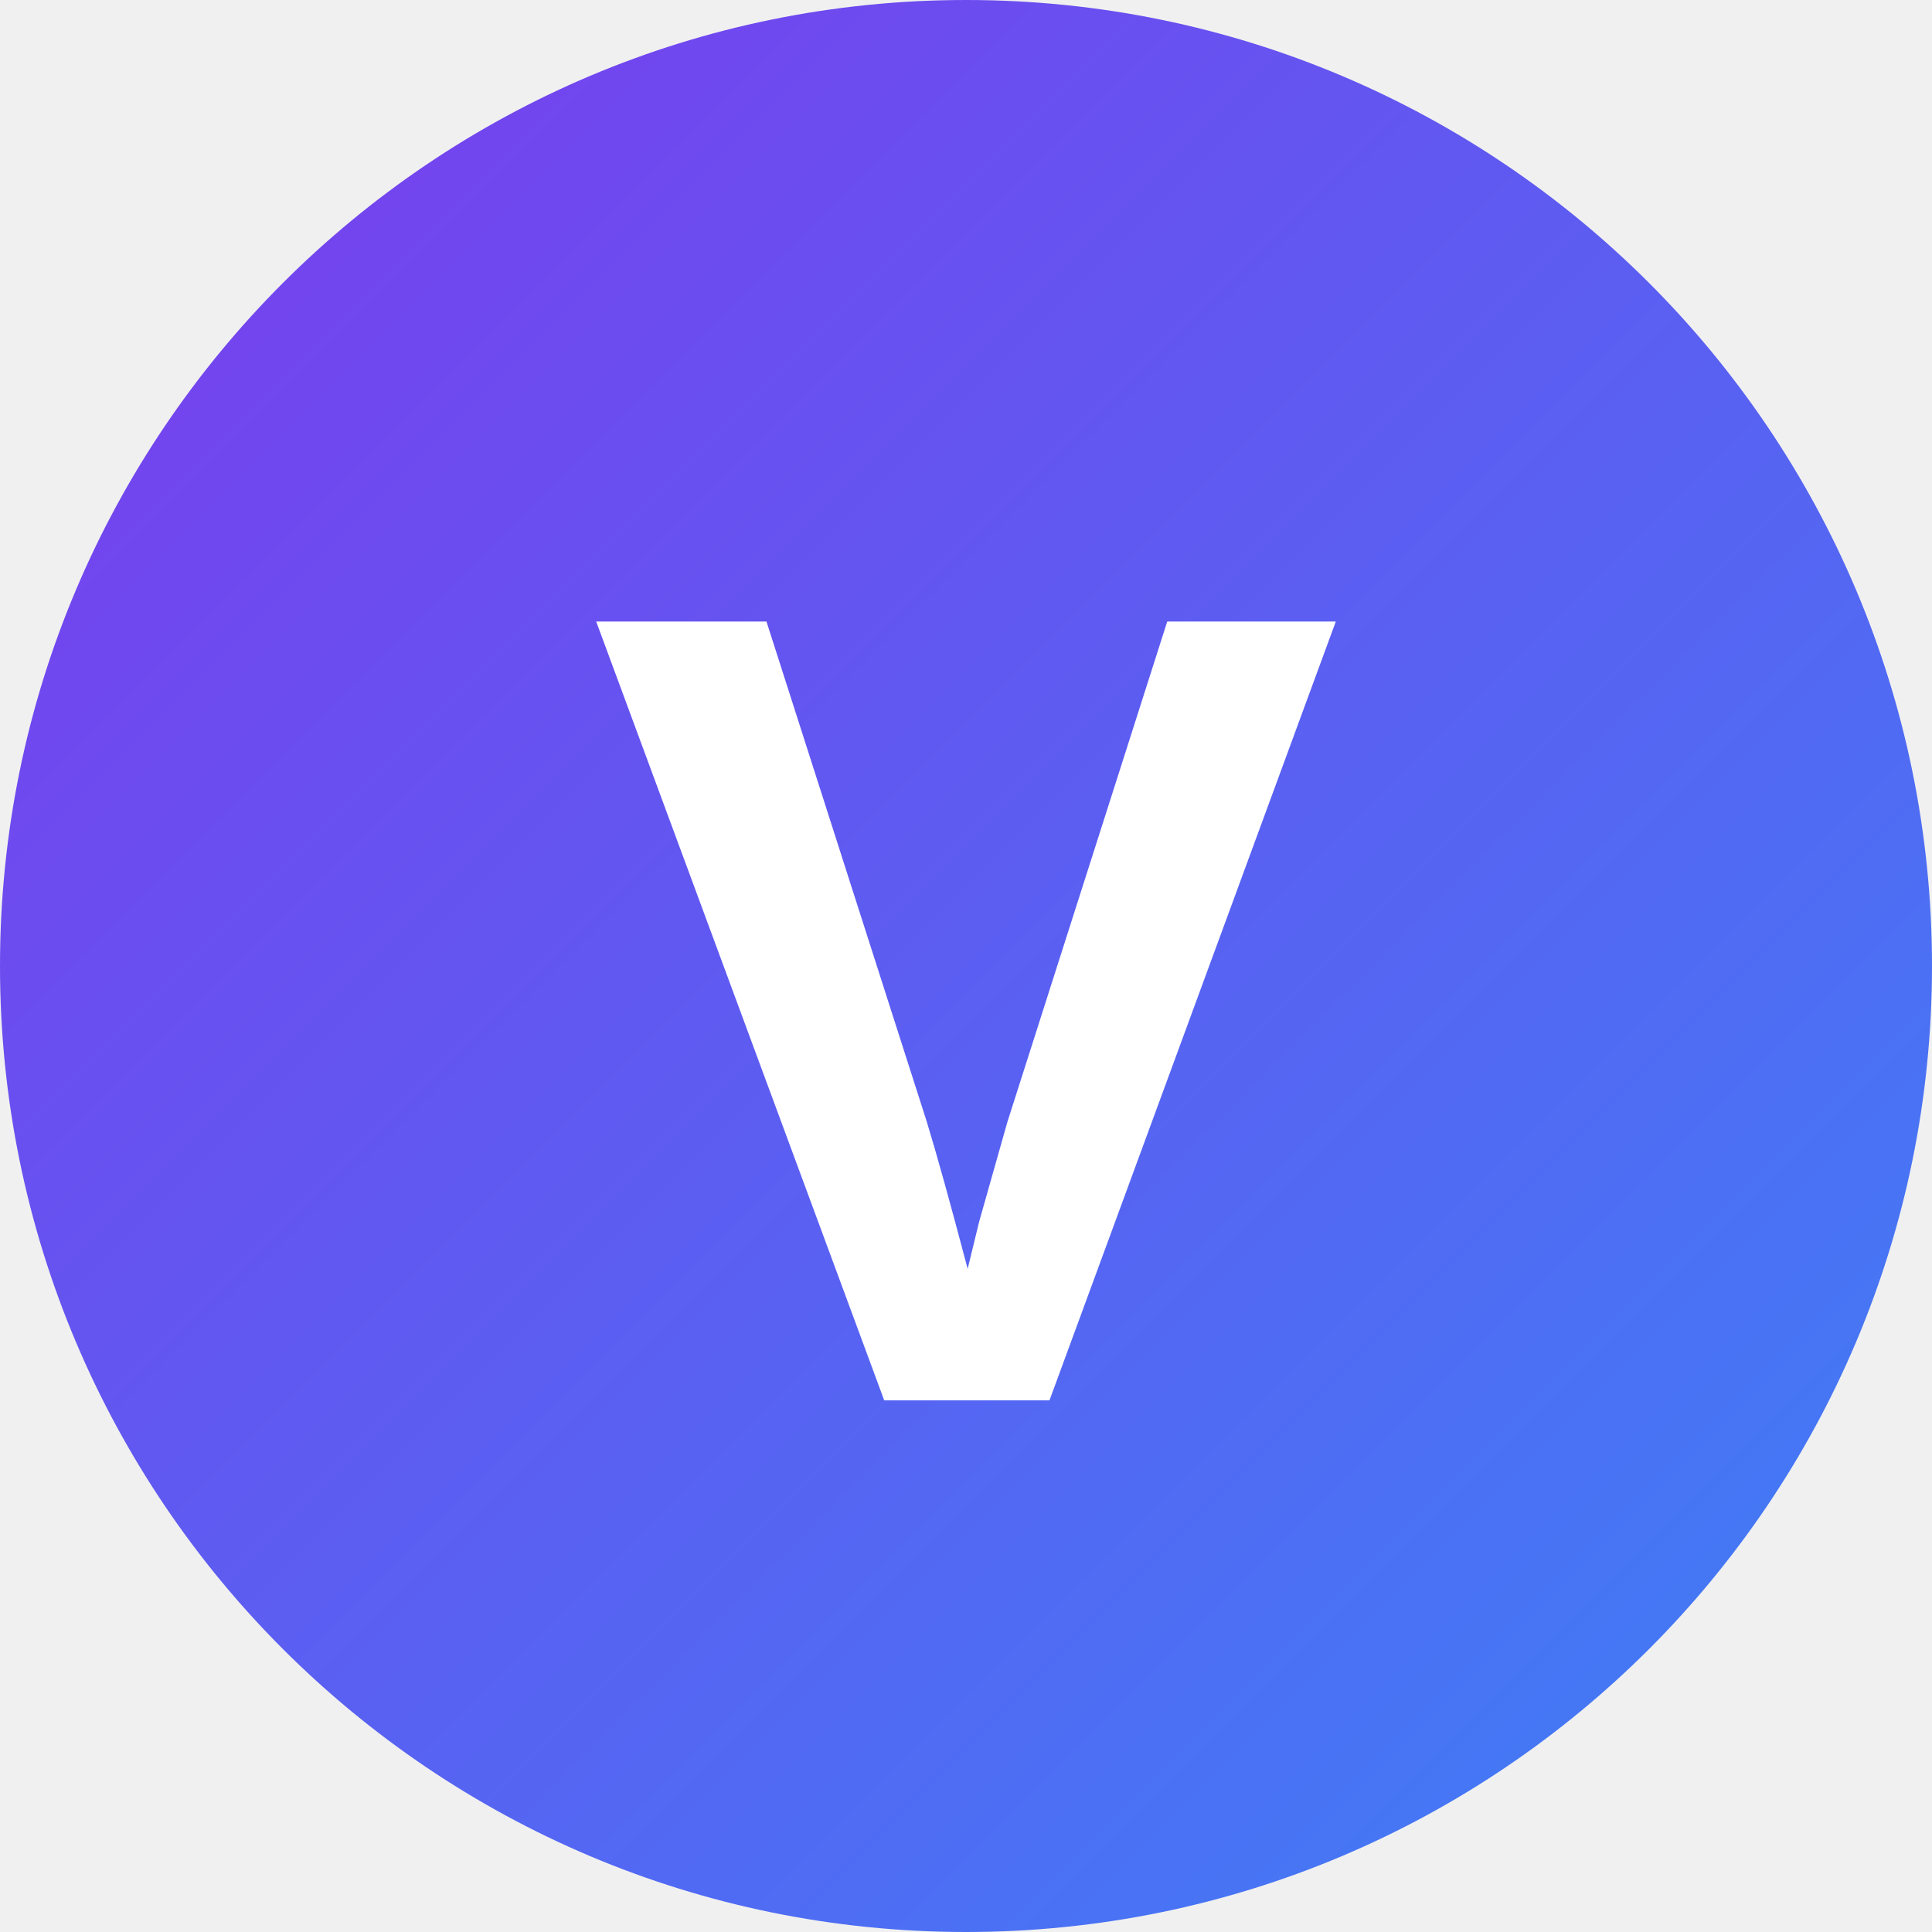
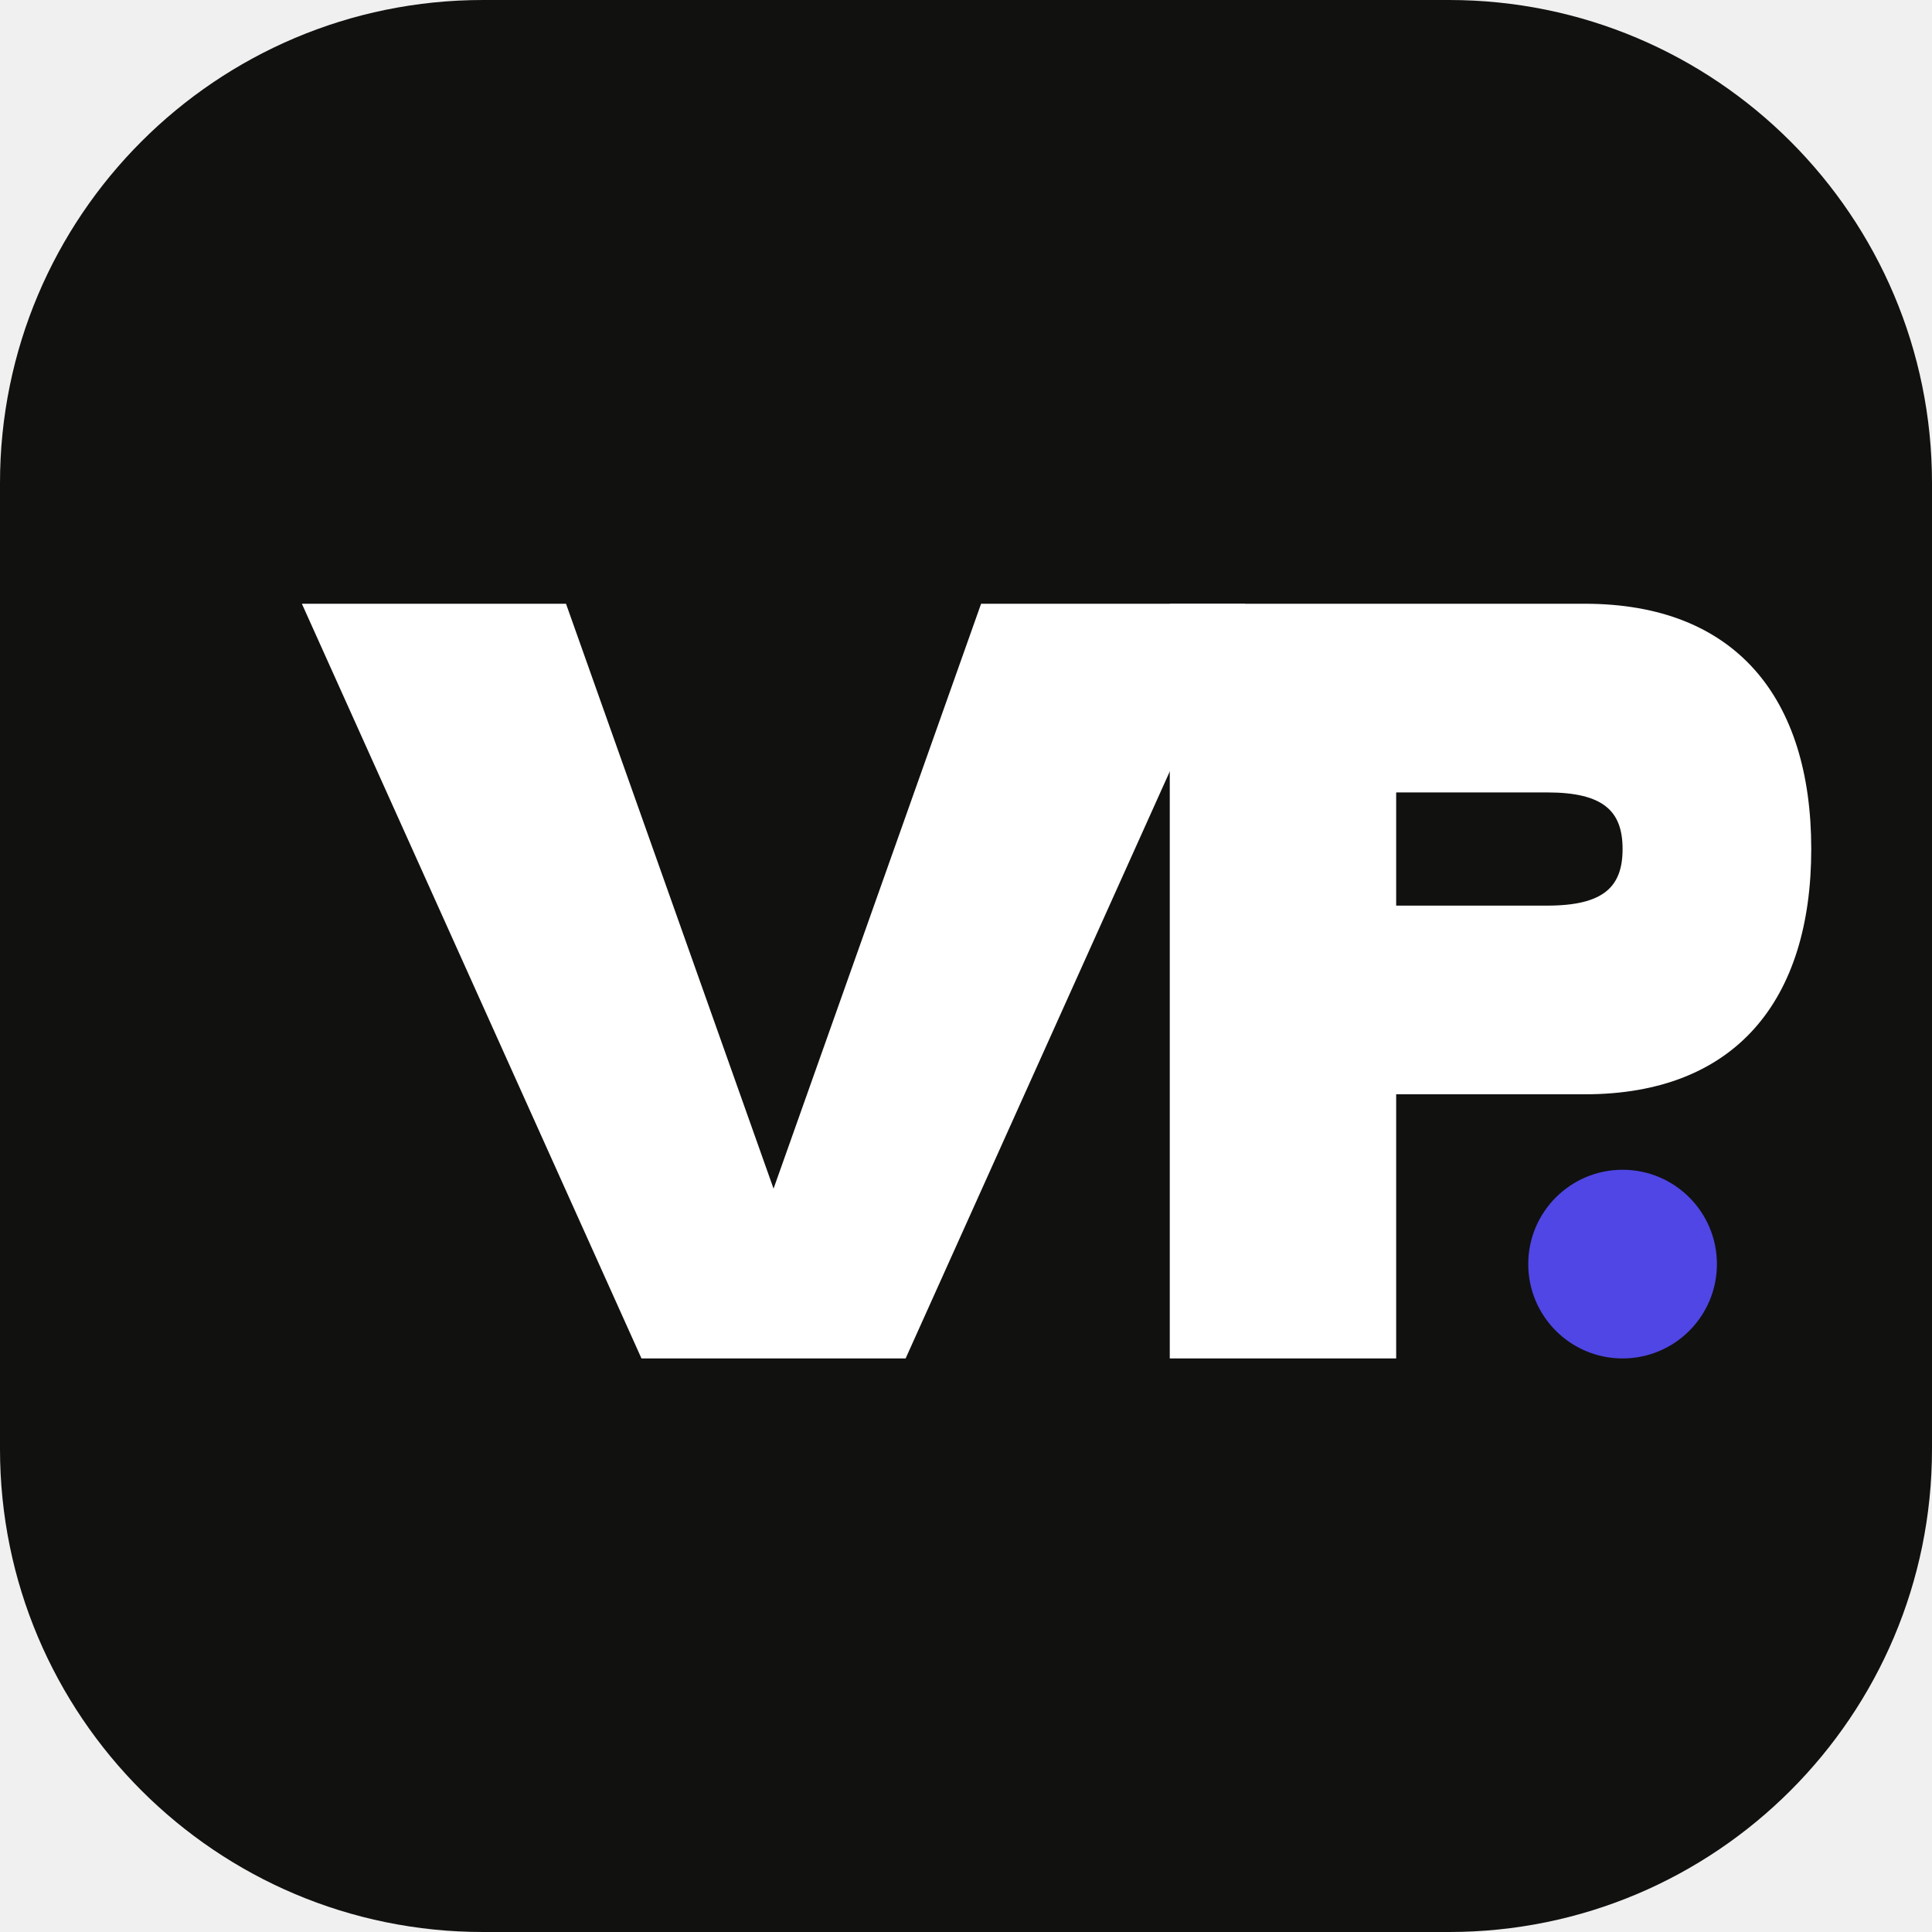
<svg xmlns="http://www.w3.org/2000/svg" viewBox="0 0 512 512">
-   <defs>
-     <linearGradient id="grad1" x1="0%" y1="0%" x2="100%" y2="100%">
-       <stop offset="0%" style="stop-color:#7C3AED;stop-opacity:1" />
-       <stop offset="100%" style="stop-color:#3B82F6;stop-opacity:1" />
-     </linearGradient>
-   </defs>
-   <circle cx="256" cy="256" r="256" fill="url(#grad1)" />
-   <text x="50%" y="50%" dominant-baseline="middle" text-anchor="middle" fill="white" font-family="Arial, sans-serif" font-weight="bold" font-size="300" dy=".1em">V</text>
+   <rect width="512" height="512" rx="128" fill="#111110" />
+   <path d="M 80 160 H 150 L 205 315 L 260 160 H 330 L 240 360 H 170 Z" fill="#FFFFFF" />
+   <path d="M 310 160 H 420 C 460 160 480 185 480 225 C 480 265 460 290 420 290 H 370 V 360 H 310 Z M 370 210 V 240 H 410 C 425 240 430 235 430 225 C 430 215 425 210 410 210 Z" fill="#FFFFFF" />
+   <circle cx="430" cy="335" r="25" fill="#4F46E5" />
</svg>
